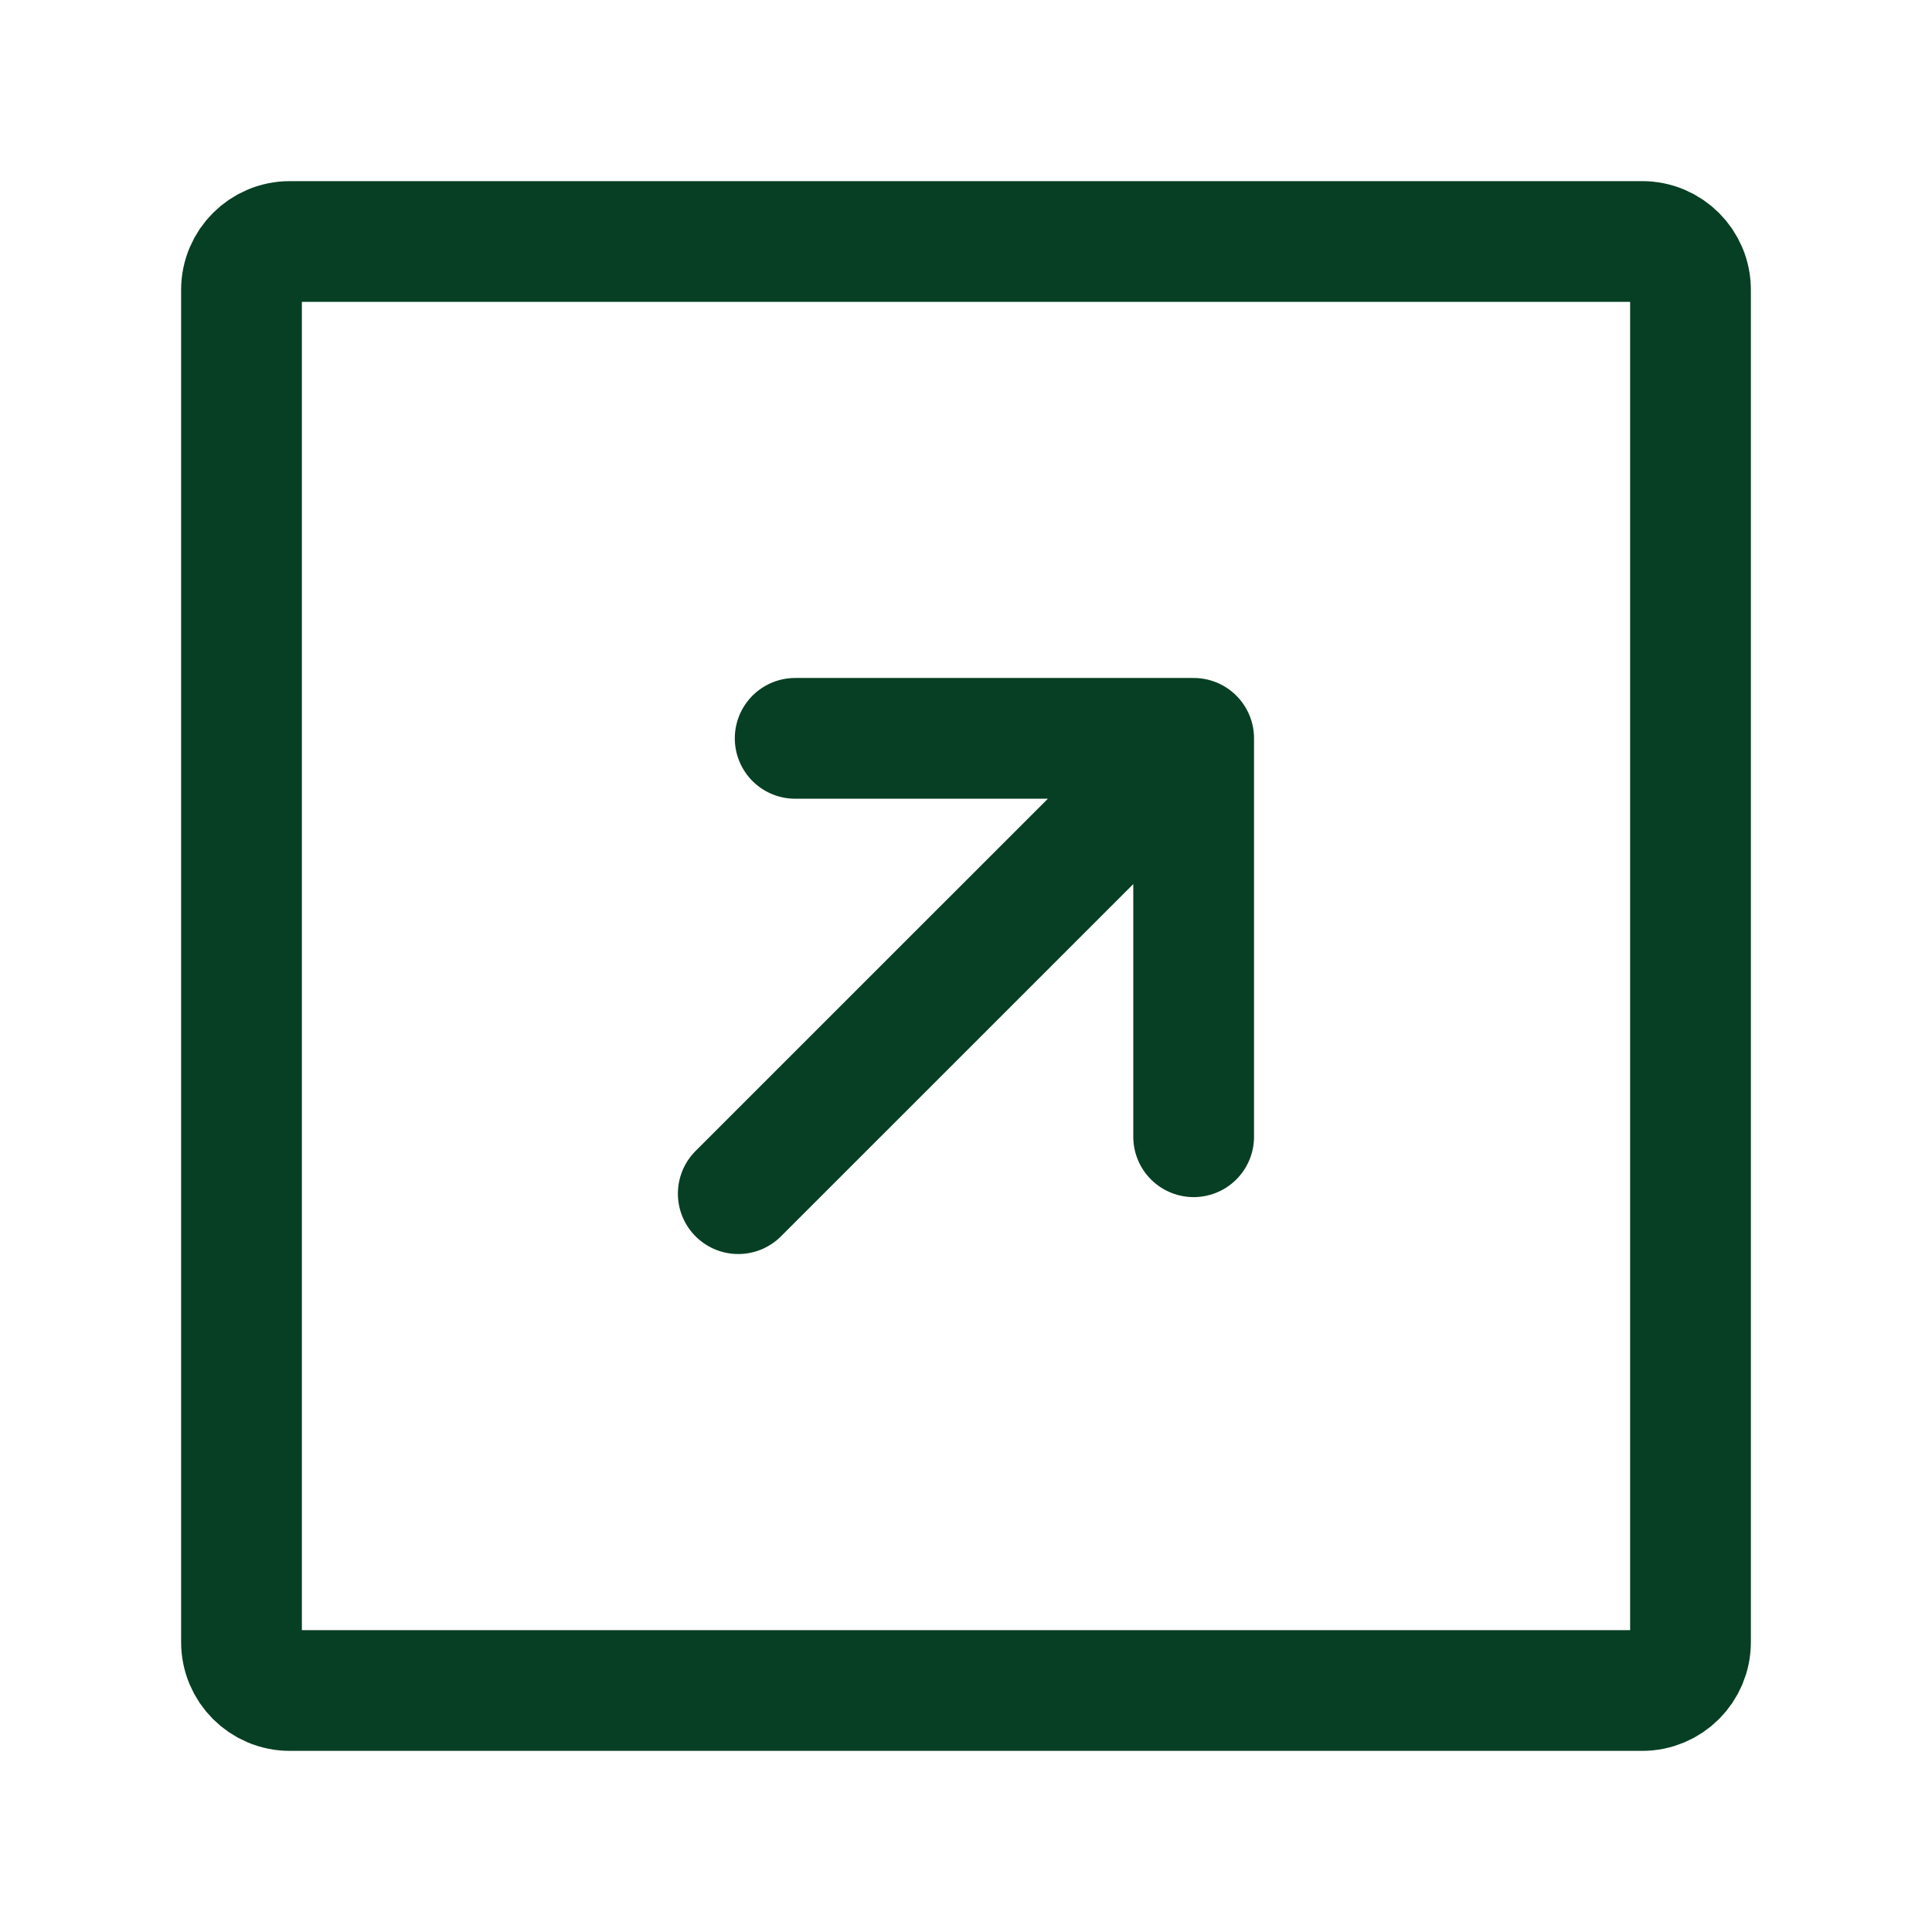
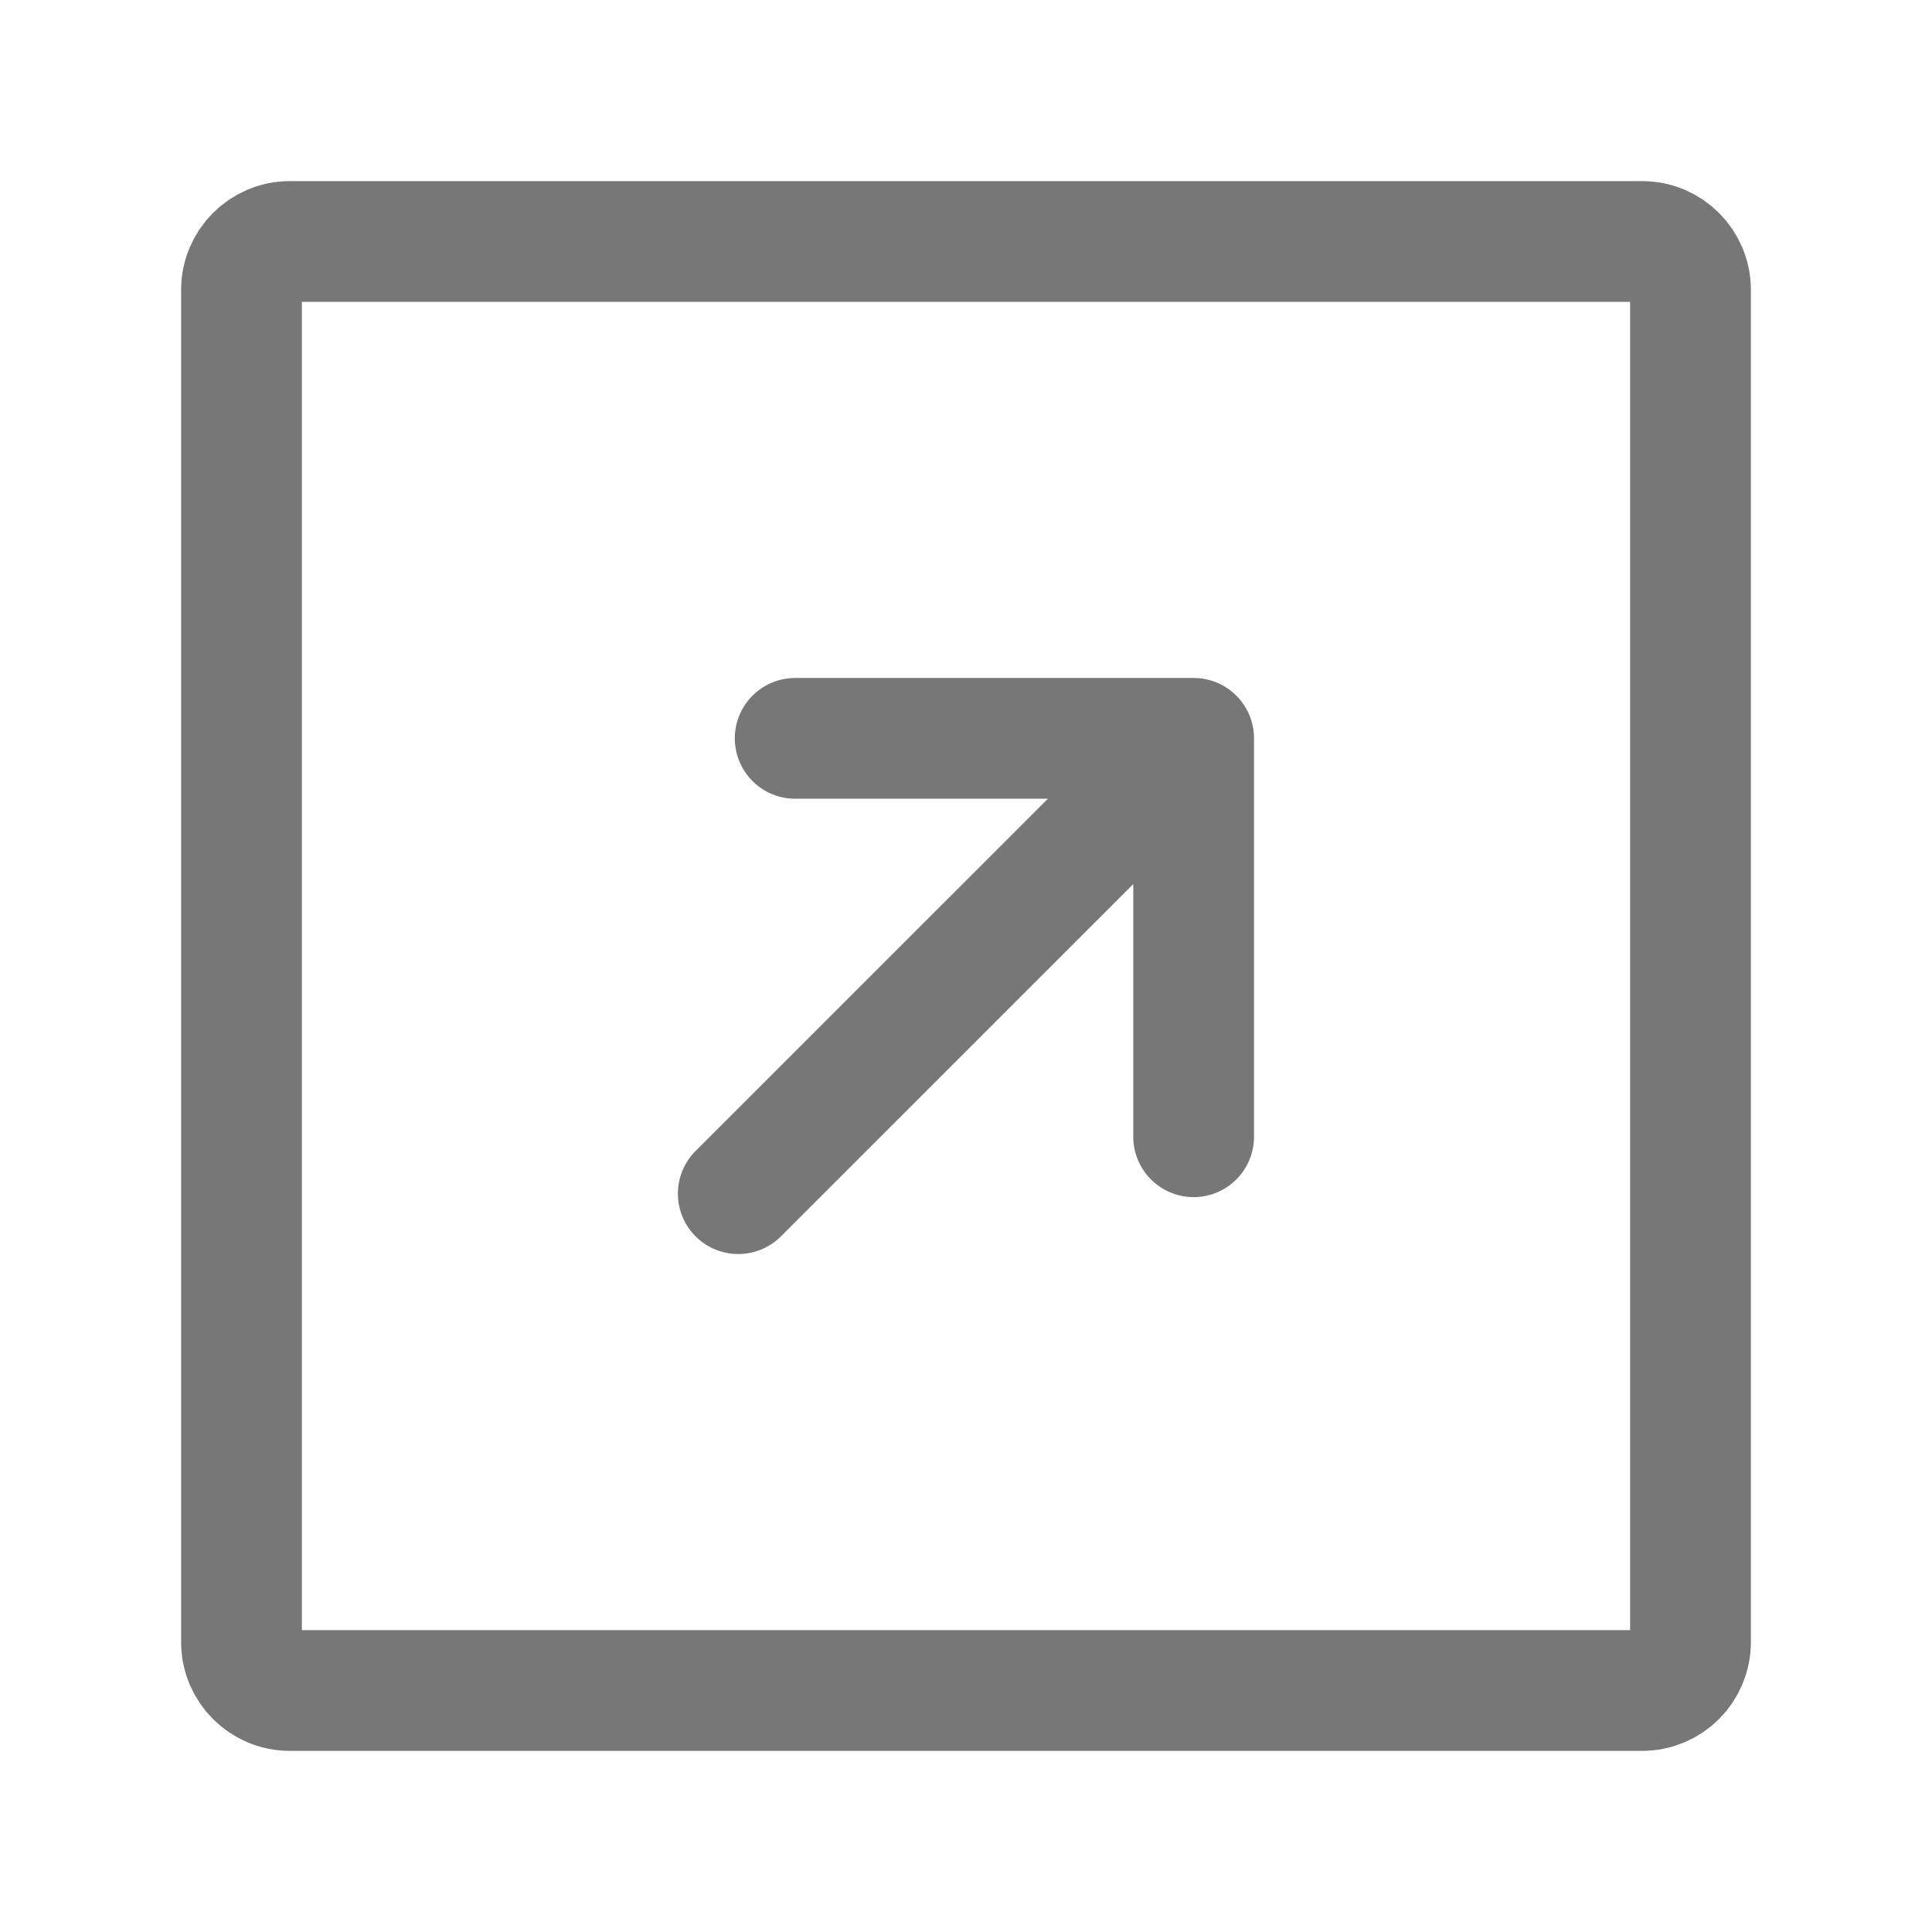
- <svg xmlns="http://www.w3.org/2000/svg" width="18px" height="18px" viewBox="0 0 24 24" stroke-width="1.5" fill="none" color="#073F24">
-   <path d="M9.171 14.828L14.828 9.172M14.828 9.172H9.878M14.828 9.172V14.121" stroke="#073F24" stroke-width="1.5" stroke-linecap="round" stroke-linejoin="round" />
-   <path d="M21 3.6V20.4C21 20.731 20.731 21 20.4 21H3.6C3.269 21 3 20.731 3 20.4V3.6C3 3.269 3.269 3 3.6 3H20.4C20.731 3 21 3.269 21 3.6Z" stroke="#073F24" stroke-width="1.5" stroke-linecap="round" stroke-linejoin="round" />
+ <svg xmlns="http://www.w3.org/2000/svg" width="18px" height="18px" viewBox="0 0 24 24" stroke-width="1.5" fill="none" color="#777777">
+   <path d="M9.171 14.828L14.828 9.172M14.828 9.172H9.878M14.828 9.172V14.121" stroke="#777777" stroke-width="1.5" stroke-linecap="round" stroke-linejoin="round" />
+   <path d="M21 3.6V20.4C21 20.731 20.731 21 20.4 21H3.6C3.269 21 3 20.731 3 20.4V3.6C3 3.269 3.269 3 3.6 3H20.4C20.731 3 21 3.269 21 3.6Z" stroke="#777777" stroke-width="1.5" stroke-linecap="round" stroke-linejoin="round" />
</svg>
